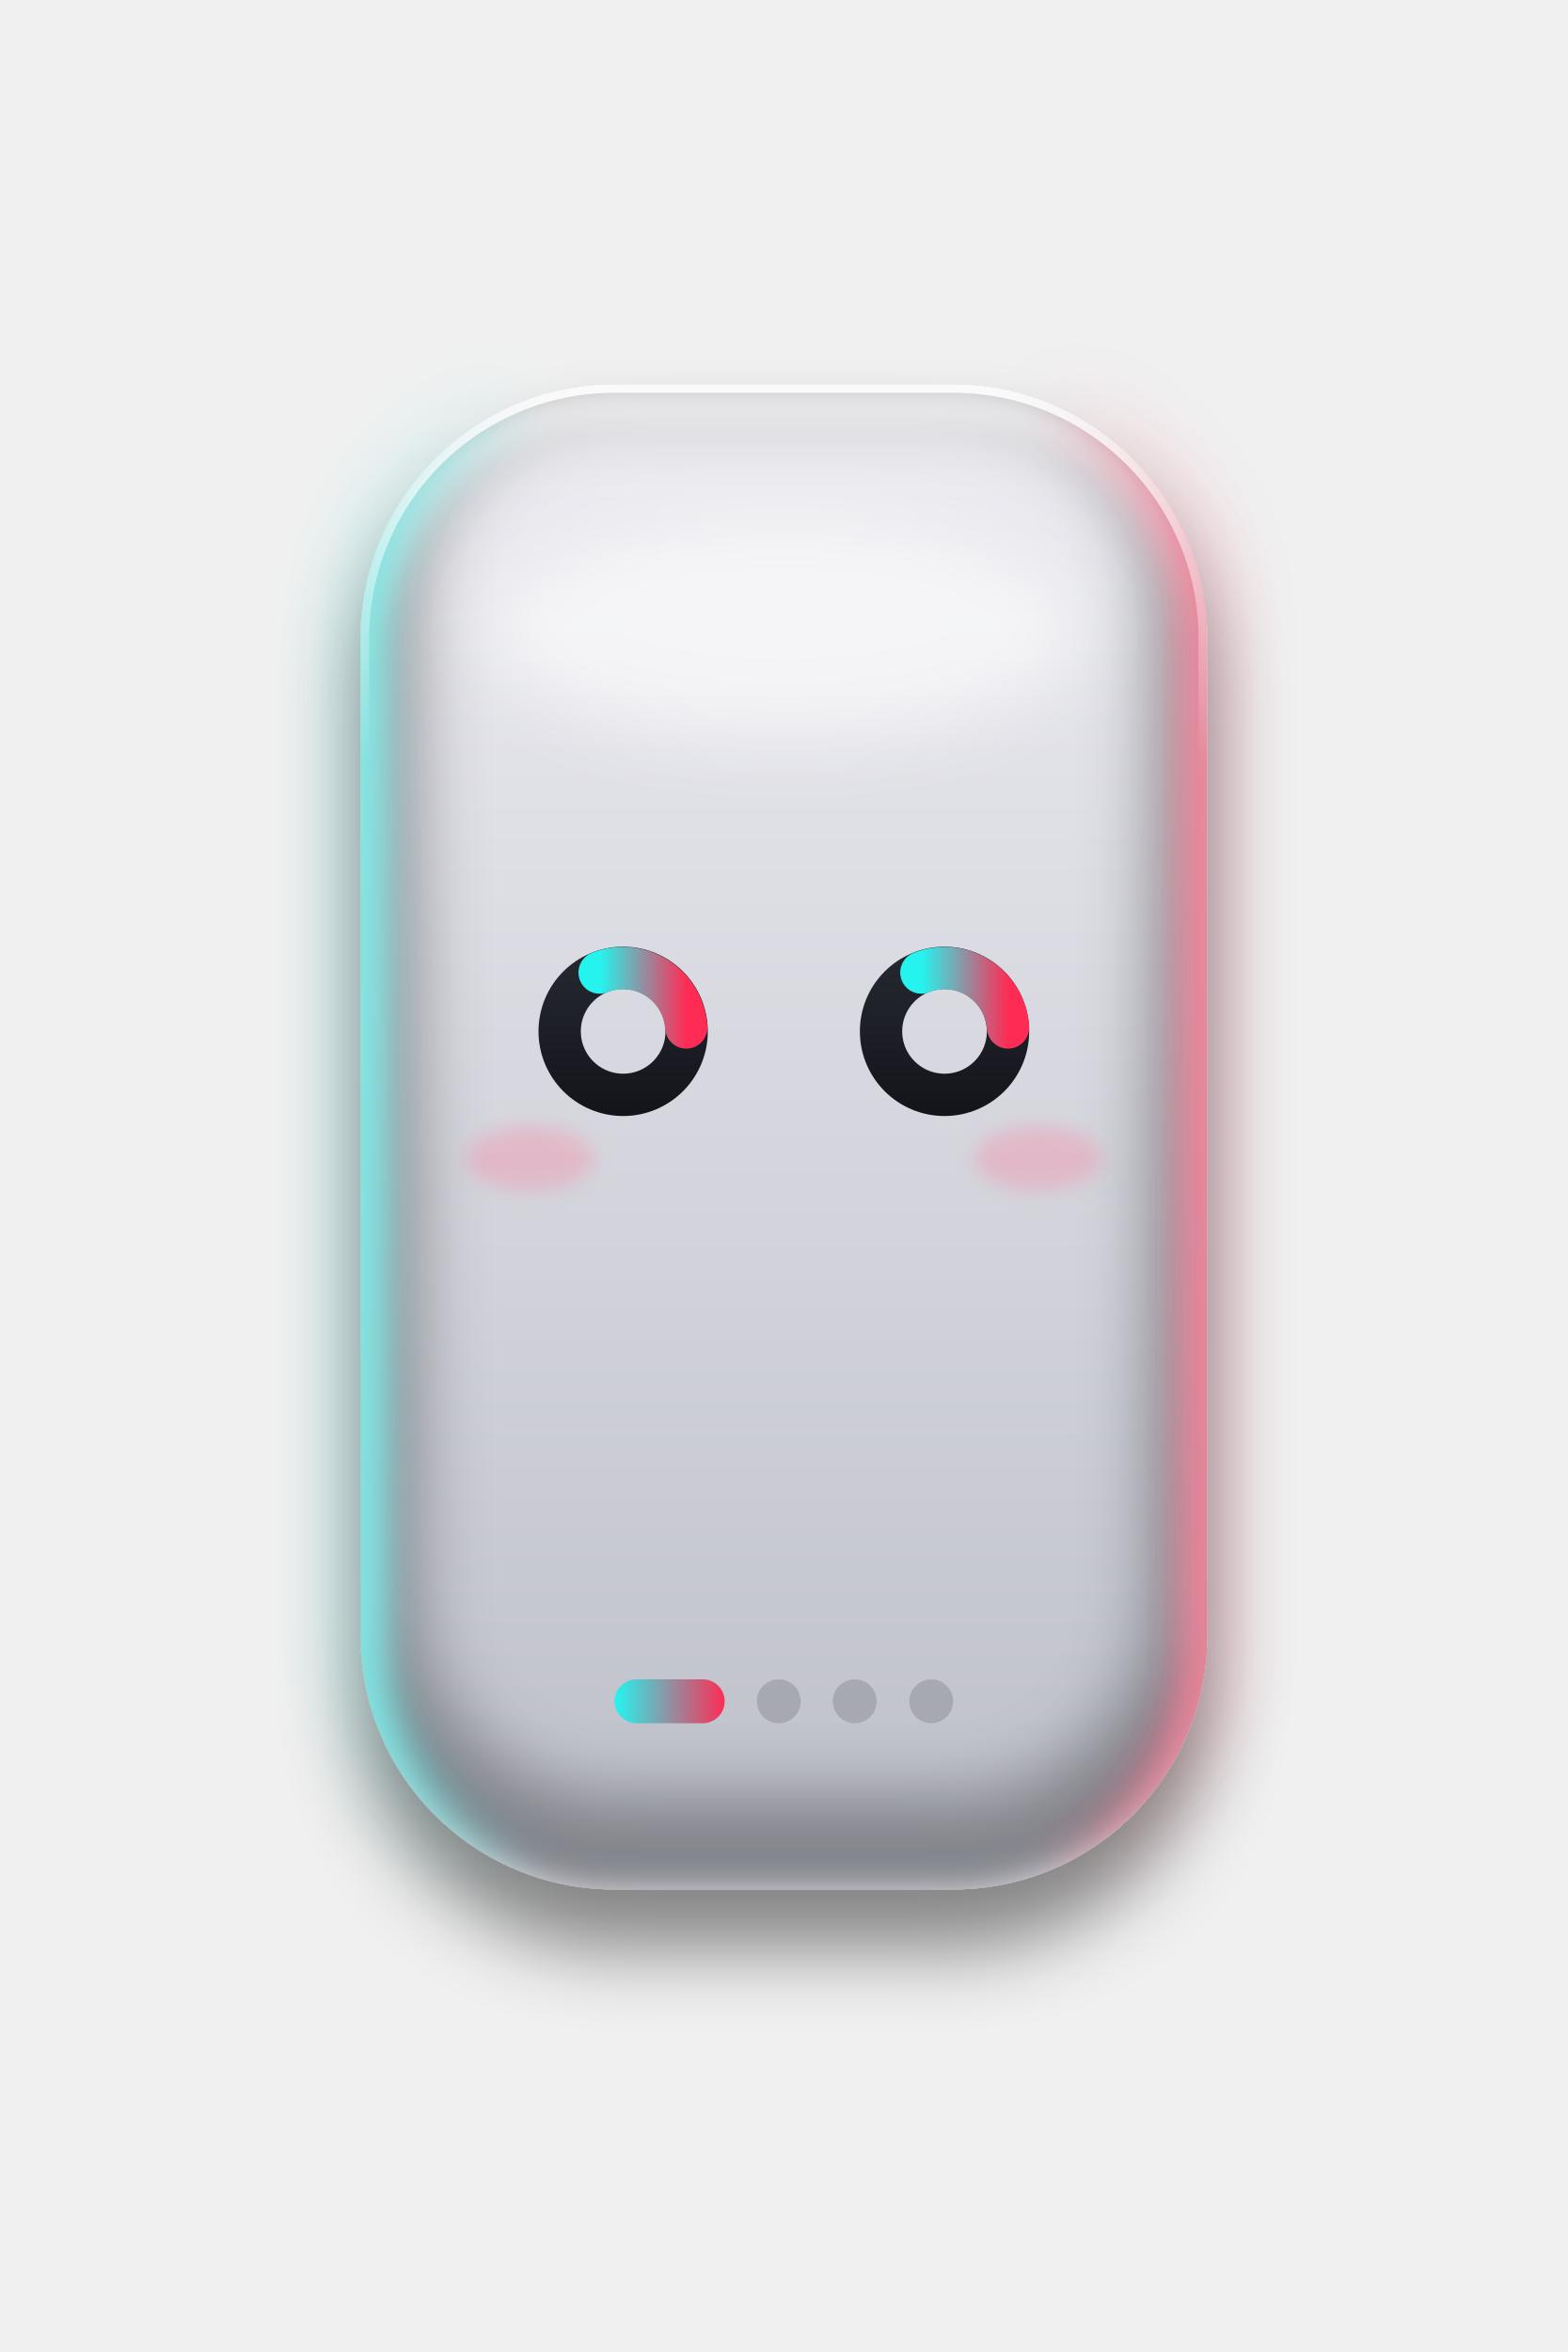
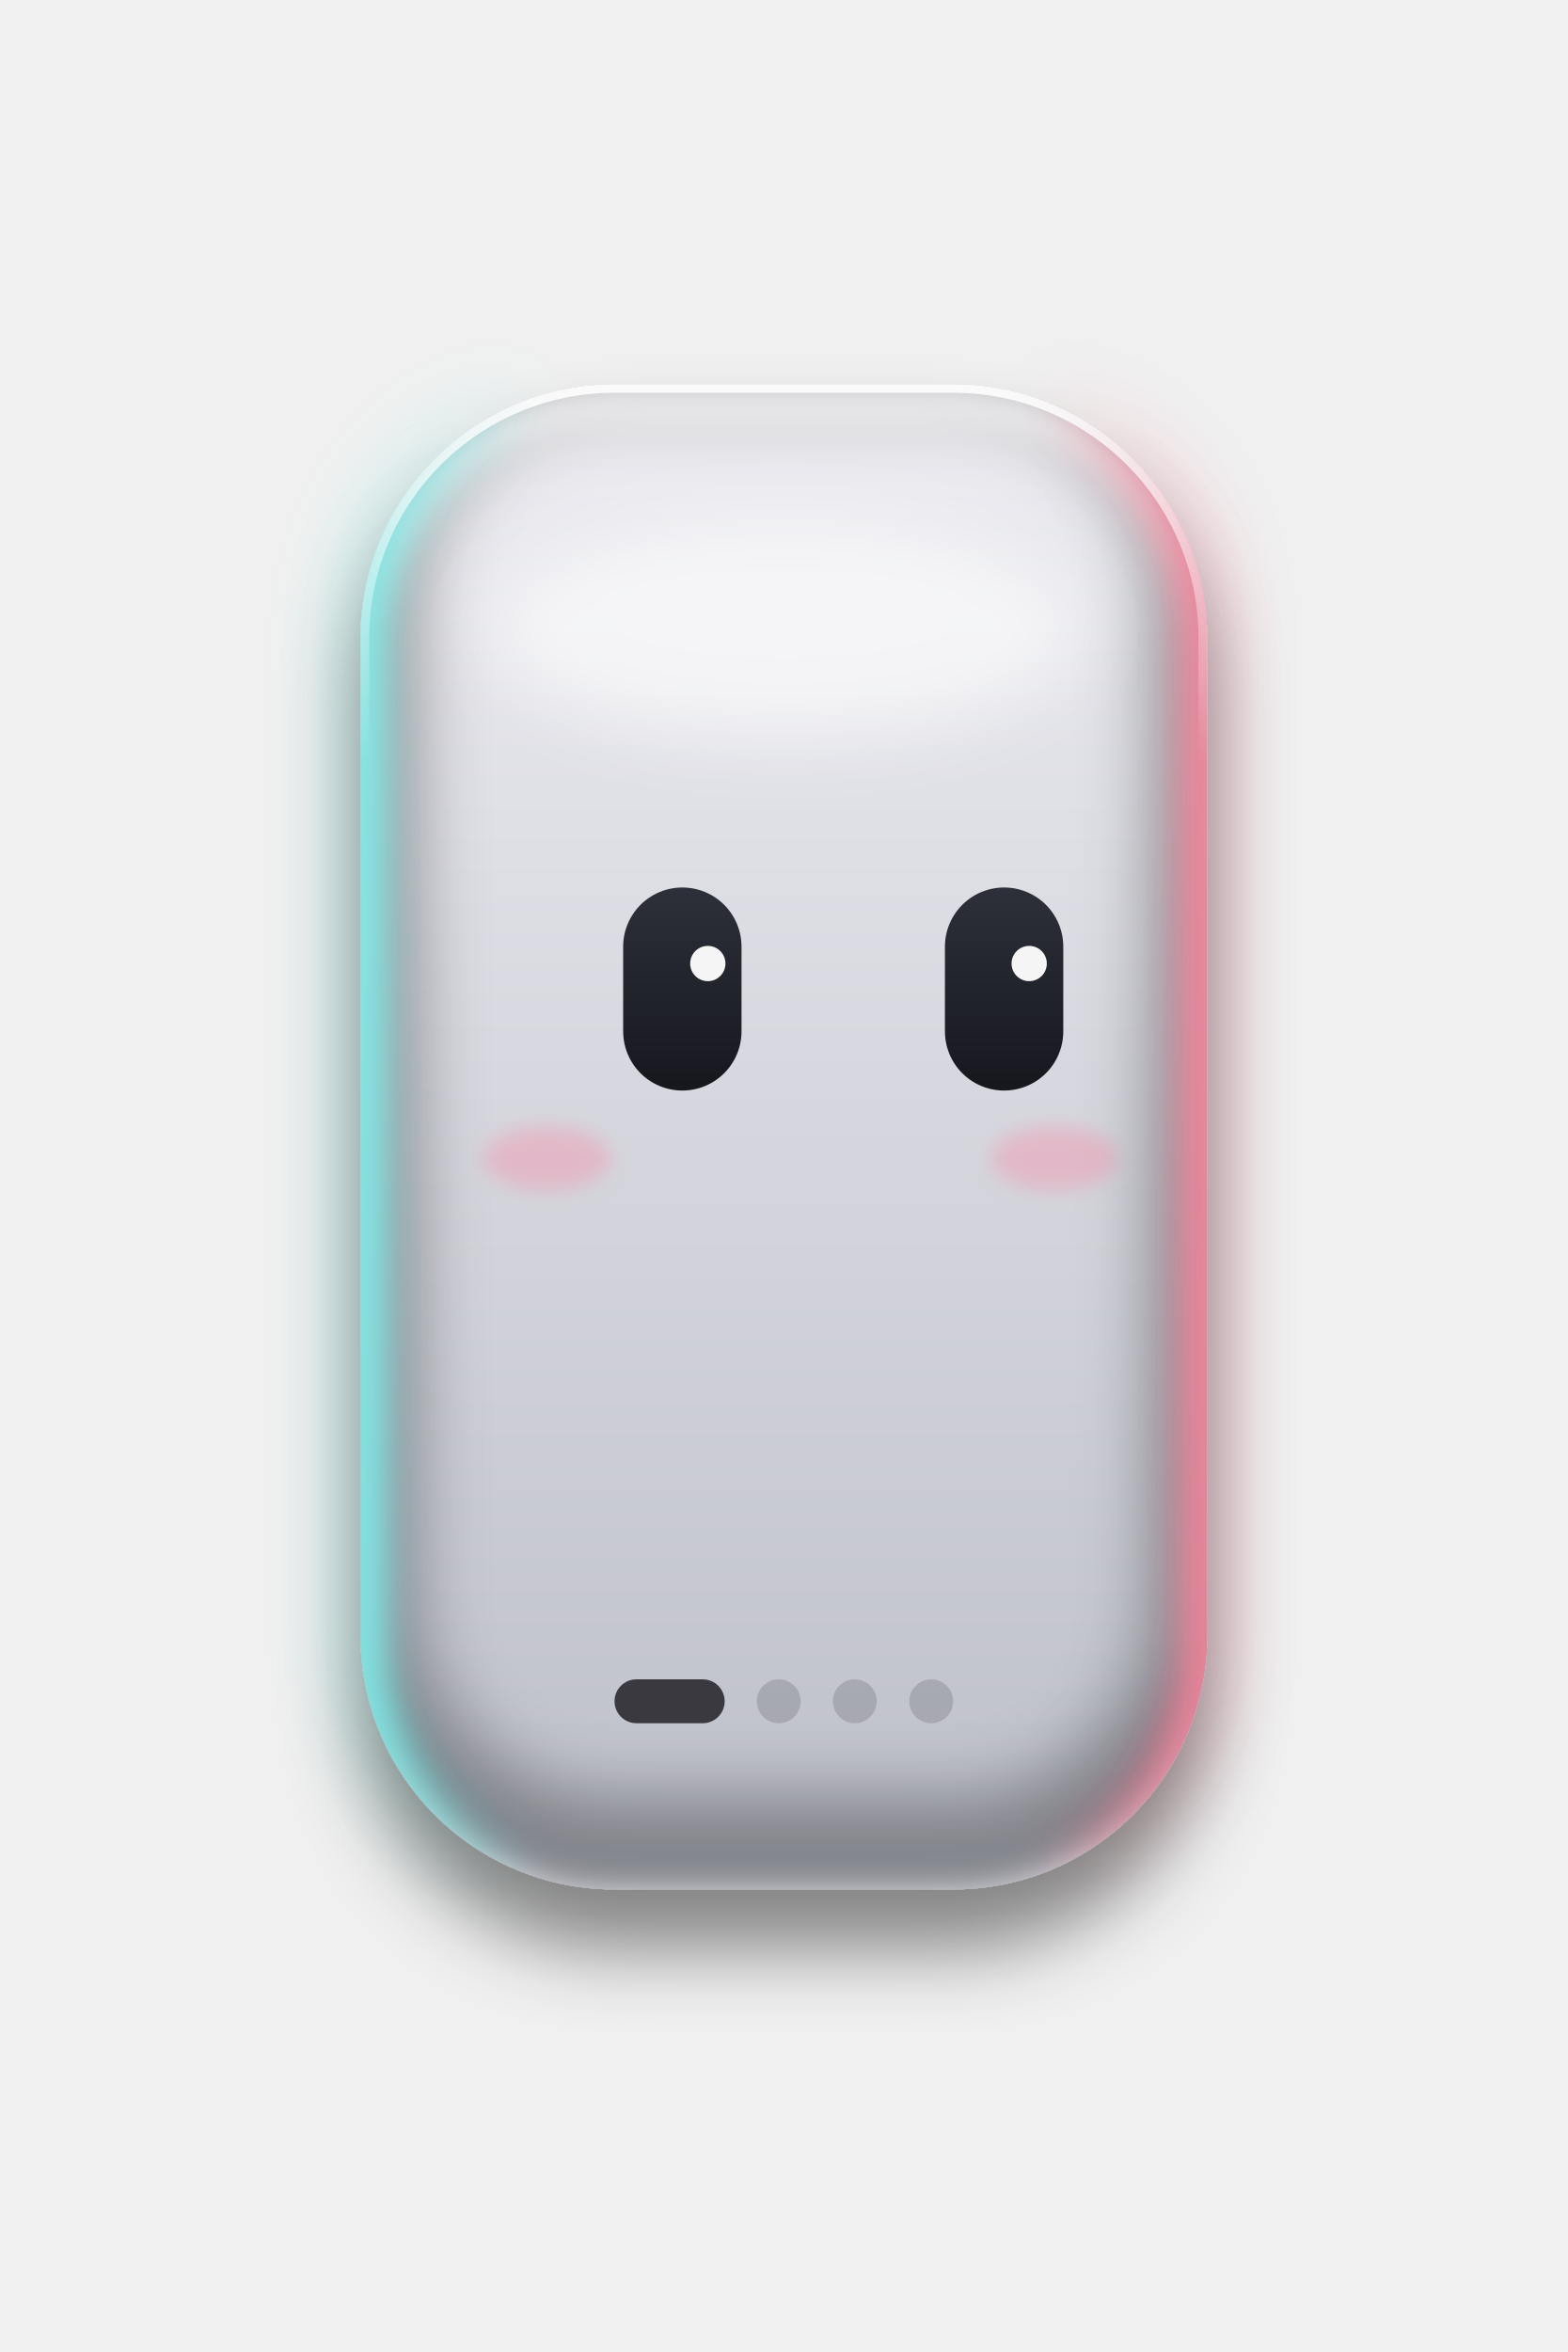
<svg xmlns="http://www.w3.org/2000/svg" width="400" height="600" viewBox="0 0 400 600">
  <defs>
    <linearGradient id="corpo" x1="0" y1="0" x2="0" y2="1">
      <stop offset="0" stop-color="#EDEDF2" />
      <stop offset="1" stop-color="#BDBFC9" />
    </linearGradient>
    <linearGradient id="borda" x1="0" y1="0" x2="1" y2="0">
      <stop offset="0" stop-color="#25F4EE" />
      <stop offset=".2" stop-color="#25F4EE" stop-opacity="0" />
      <stop offset=".8" stop-color="#FE2C55" stop-opacity="0" />
      <stop offset="1" stop-color="#FE2C55" />
    </linearGradient>
    <linearGradient id="tiktok" x1="0" y1="0" x2="1" y2="0">
      <stop offset="0" stop-color="#25F4EE" />
      <stop offset="1" stop-color="#FE2C55" />
    </linearGradient>
    <linearGradient id="olho" gradientUnits="userSpaceOnUse" x1="0" y1="219.9" x2="0" y2="306.3">
      <stop offset="0" stop-color="#30333D" />
      <stop offset="1" stop-color="#0A0A0F" />
    </linearGradient>
    <linearGradient id="reflexo" x1="0" y1="0" x2="0" y2=".25">
      <stop offset="0" stop-color="#fff" stop-opacity=".9" />
      <stop offset="1" stop-color="#fff" stop-opacity="0" />
    </linearGradient>
    <filter id="brilho" x="-50%" y="-50%" width="200%" height="200%">
      <feGaussianBlur stdDeviation="8.6" />
    </filter>
    <filter id="macio" x="-50%" y="-50%" width="200%" height="200%">
      <feGaussianBlur stdDeviation="4.3" />
    </filter>
    <filter id="bochecha" x="-50%" y="-50%" width="200%" height="200%">
      <feGaussianBlur stdDeviation="2.4" />
    </filter>
    <filter id="sombra" x="-50%" y="-50%" width="200%" height="200%">
      <feDropShadow dx="0" dy="15.1" stdDeviation="9.7" flood-color="#000" flood-opacity=".45" />
    </filter>
    <clipPath id="cartao">
      <rect x="92.0" y="98" width="216" height="384" rx="64.8" />
    </clipPath>
  </defs>
  <g transform="translate(0 0)">
    <rect x="92.0" y="98" width="216" height="384" rx="64.8" fill="none" stroke="url(#borda)" stroke-width="8.6" filter="url(#brilho)" opacity=".3" />
    <rect x="92.0" y="98" width="216" height="384" rx="64.8" fill="url(#corpo)" filter="url(#sombra)" />
    <g clip-path="url(#cartao)">
      <g transform="translate(0 -8.6)">
        <rect x="92.0" y="98" width="216" height="384" rx="64.8" fill="none" stroke="#000" stroke-opacity=".32" stroke-width="30.2" filter="url(#brilho)" />
      </g>
      <g transform="translate(0 5.4)">
        <rect x="92.0" y="98" width="216" height="384" rx="64.8" fill="none" stroke="#fff" stroke-opacity=".8" stroke-width="8.6" filter="url(#macio)" />
      </g>
      <rect x="92.0" y="98" width="216" height="384" rx="64.8" fill="none" stroke="url(#borda)" stroke-width="15.1" filter="url(#macio)" opacity=".5" />
      <ellipse cx="200" cy="160.4" rx="75.6" ry="28.1" fill="#fff" opacity=".6" filter="url(#brilho)" />
    </g>
    <rect x="93.1" y="99.1" width="213.8" height="381.8" rx="63.7" fill="none" stroke="url(#reflexo)" stroke-width="2.2" />
-     <ellipse cx="135.2" cy="295.5" rx="16.2" ry="8.1" fill="#FF7A99" opacity=".32" filter="url(#bochecha)" />
-     <circle cx="159.0" cy="263.1" r="16.2" fill="none" stroke="url(#olho)" stroke-width="10.8" />
-     <path d="M153.0 248.1 A16.2 16.2 0 0 1 175.1 262.1" fill="none" stroke="url(#tiktok)" stroke-width="10.8" stroke-linecap="round" />
-     <ellipse cx="264.8" cy="295.5" rx="16.2" ry="8.1" fill="#FF7A99" opacity=".32" filter="url(#bochecha)" />
-     <circle cx="241.0" cy="263.1" r="16.2" fill="none" stroke="url(#olho)" stroke-width="10.8" />
-     <path d="M235.1 248.1 A16.2 16.2 0 0 1 257.2 262.1" fill="none" stroke="url(#tiktok)" stroke-width="10.8" stroke-linecap="round" />
-     <rect x="156.8" y="428.4" width="28.1" height="11.2" rx="5.6" fill="url(#tiktok)" opacity="1" />
+     <ellipse cx="139.5" cy="295.5" rx="16.2" ry="8.1" fill="#FF7A99" opacity=".32" filter="url(#bochecha)" />
+     <path d="M174.1 241.5 L174.1 263.1" stroke="url(#olho)" stroke-width="30.2" stroke-linecap="round" />
+     <circle cx="180.6" cy="245.8" r="4.5" fill="#fff" opacity=".95" />
+     <ellipse cx="269.1" cy="295.5" rx="16.2" ry="8.1" fill="#FF7A99" opacity=".32" filter="url(#bochecha)" />
+     <path d="M256.2 241.5 L256.2 263.1" stroke="url(#olho)" stroke-width="30.2" stroke-linecap="round" />
+     <circle cx="262.6" cy="245.8" r="4.5" fill="#fff" opacity=".95" />
+     <rect x="156.8" y="428.4" width="28.1" height="11.2" rx="5.6" fill="#121217" opacity="0.78" />
    <rect x="193.1" y="428.4" width="11.2" height="11.2" rx="5.6" fill="#121217" opacity=".16" />
    <rect x="212.5" y="428.4" width="11.2" height="11.2" rx="5.6" fill="#121217" opacity=".16" />
    <rect x="232.0" y="428.4" width="11.2" height="11.2" rx="5.6" fill="#121217" opacity=".16" />
  </g>
</svg>
